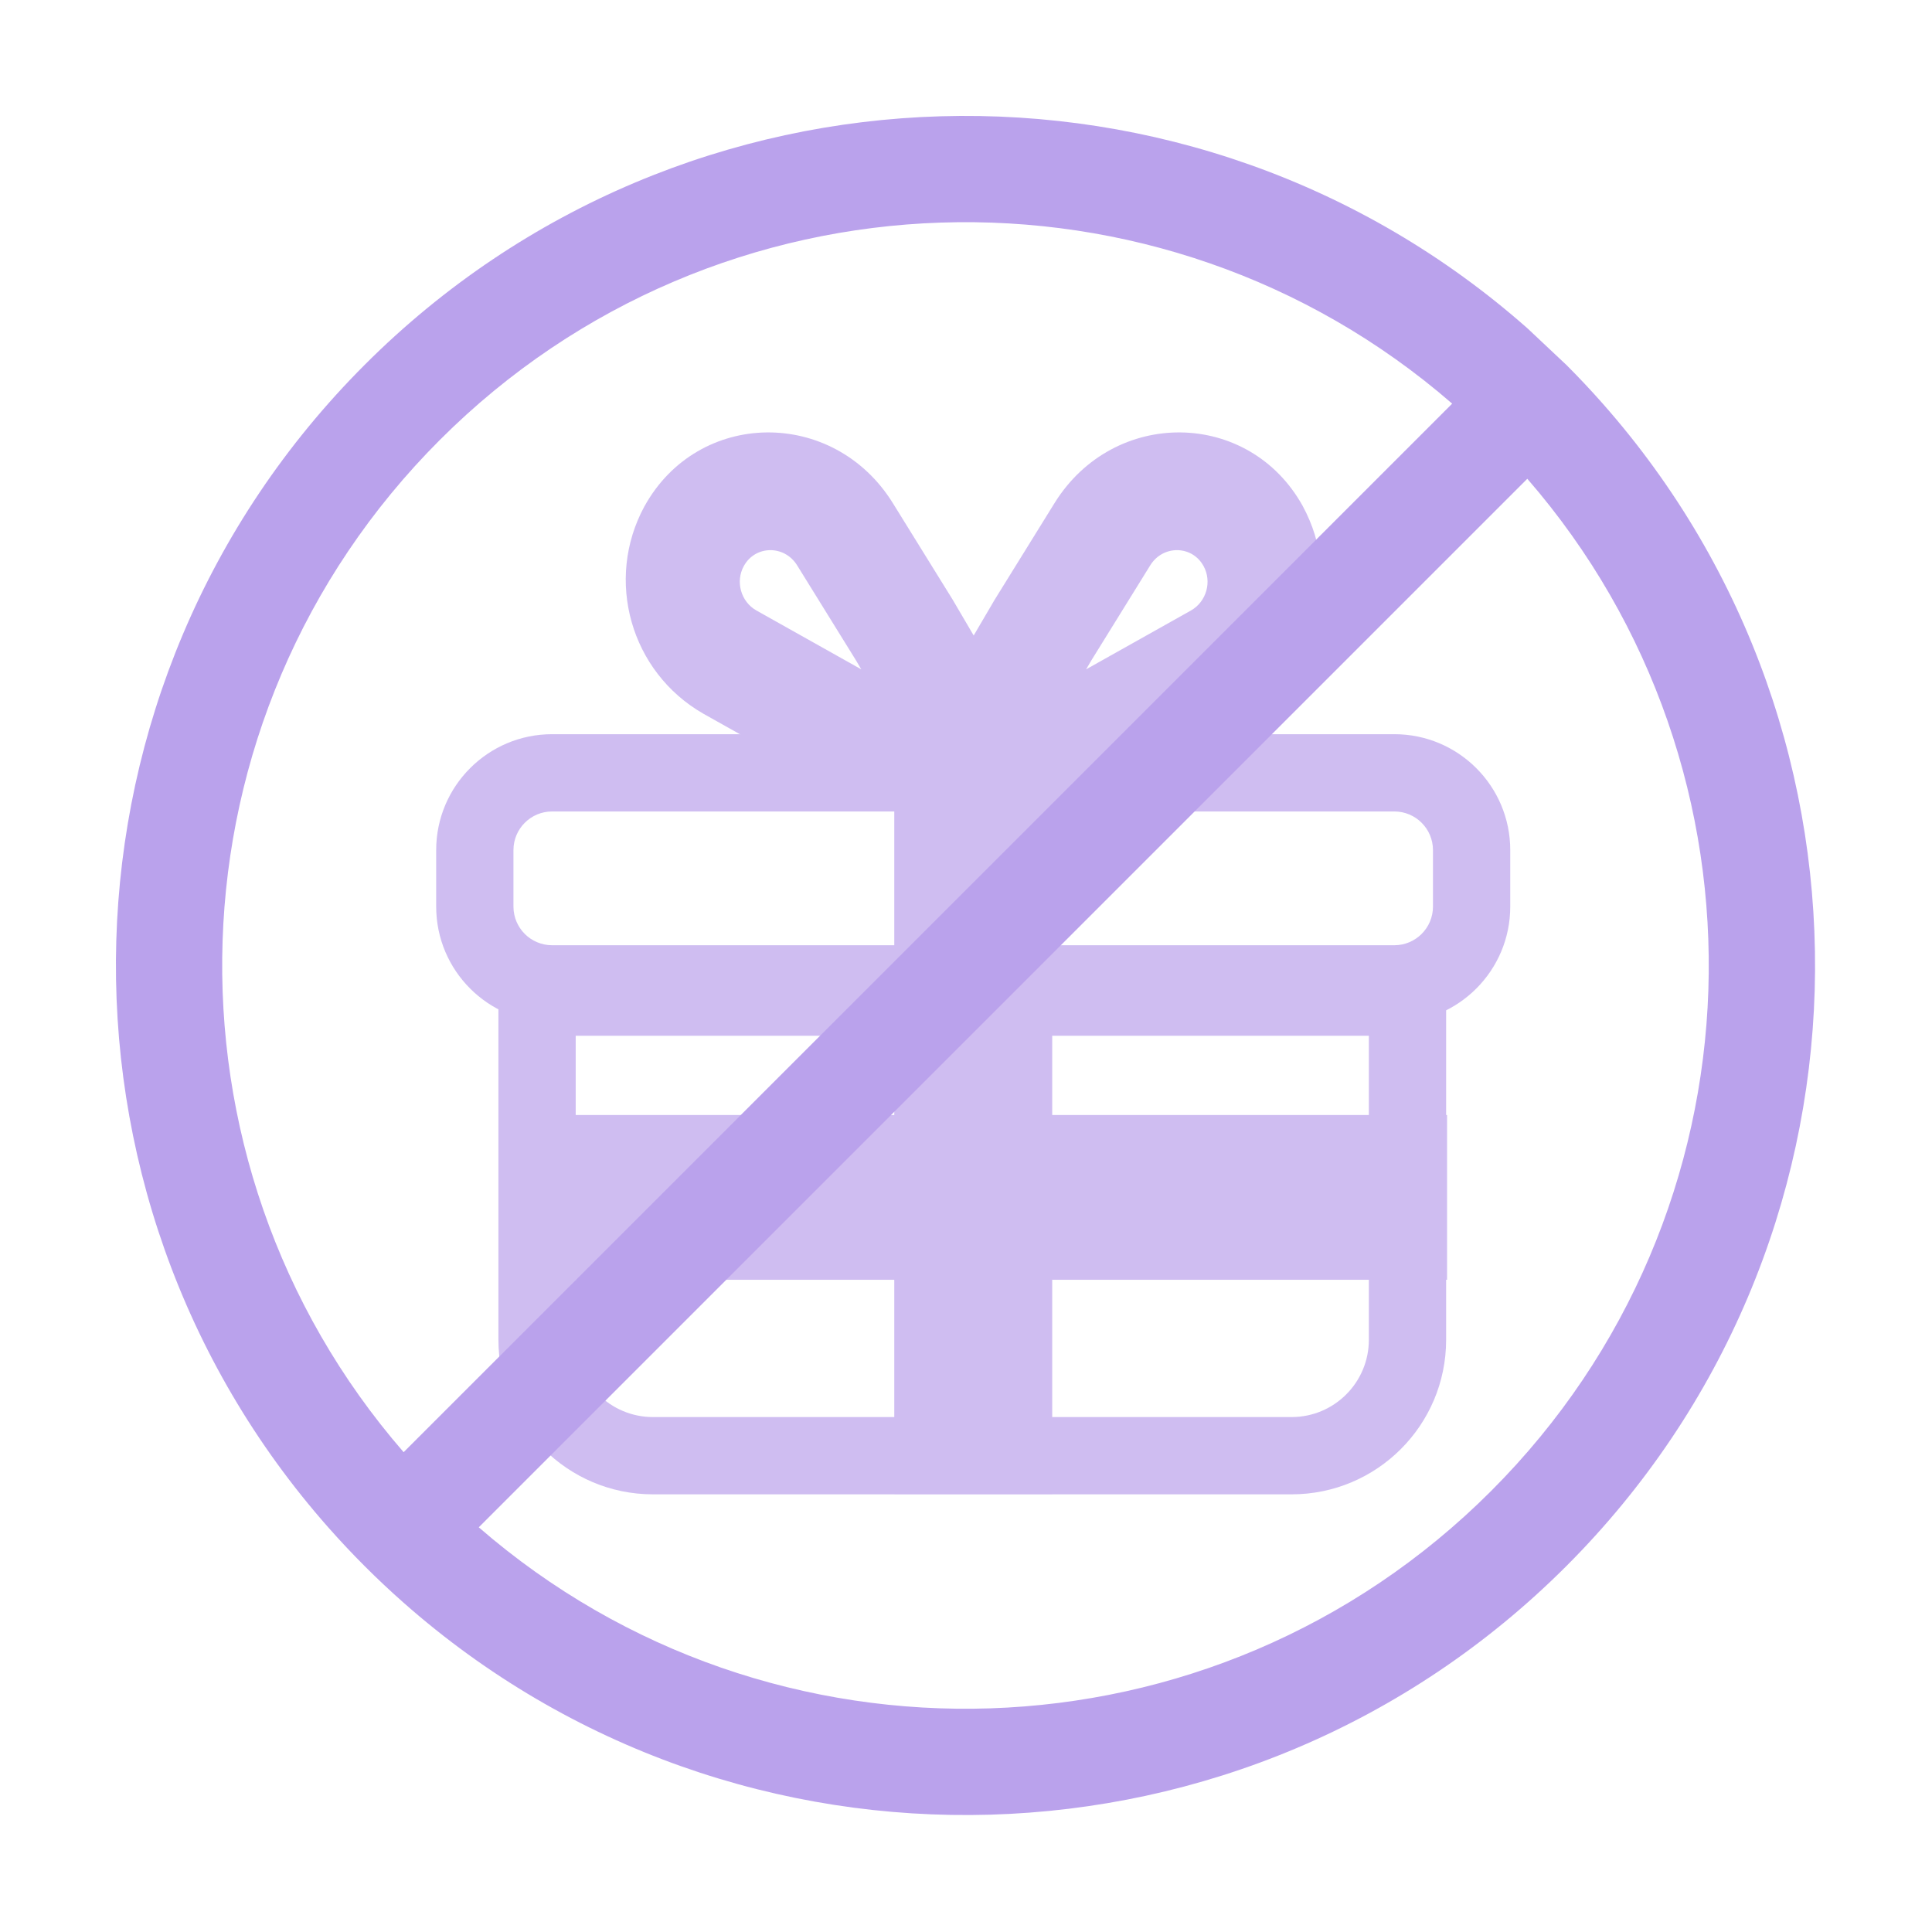
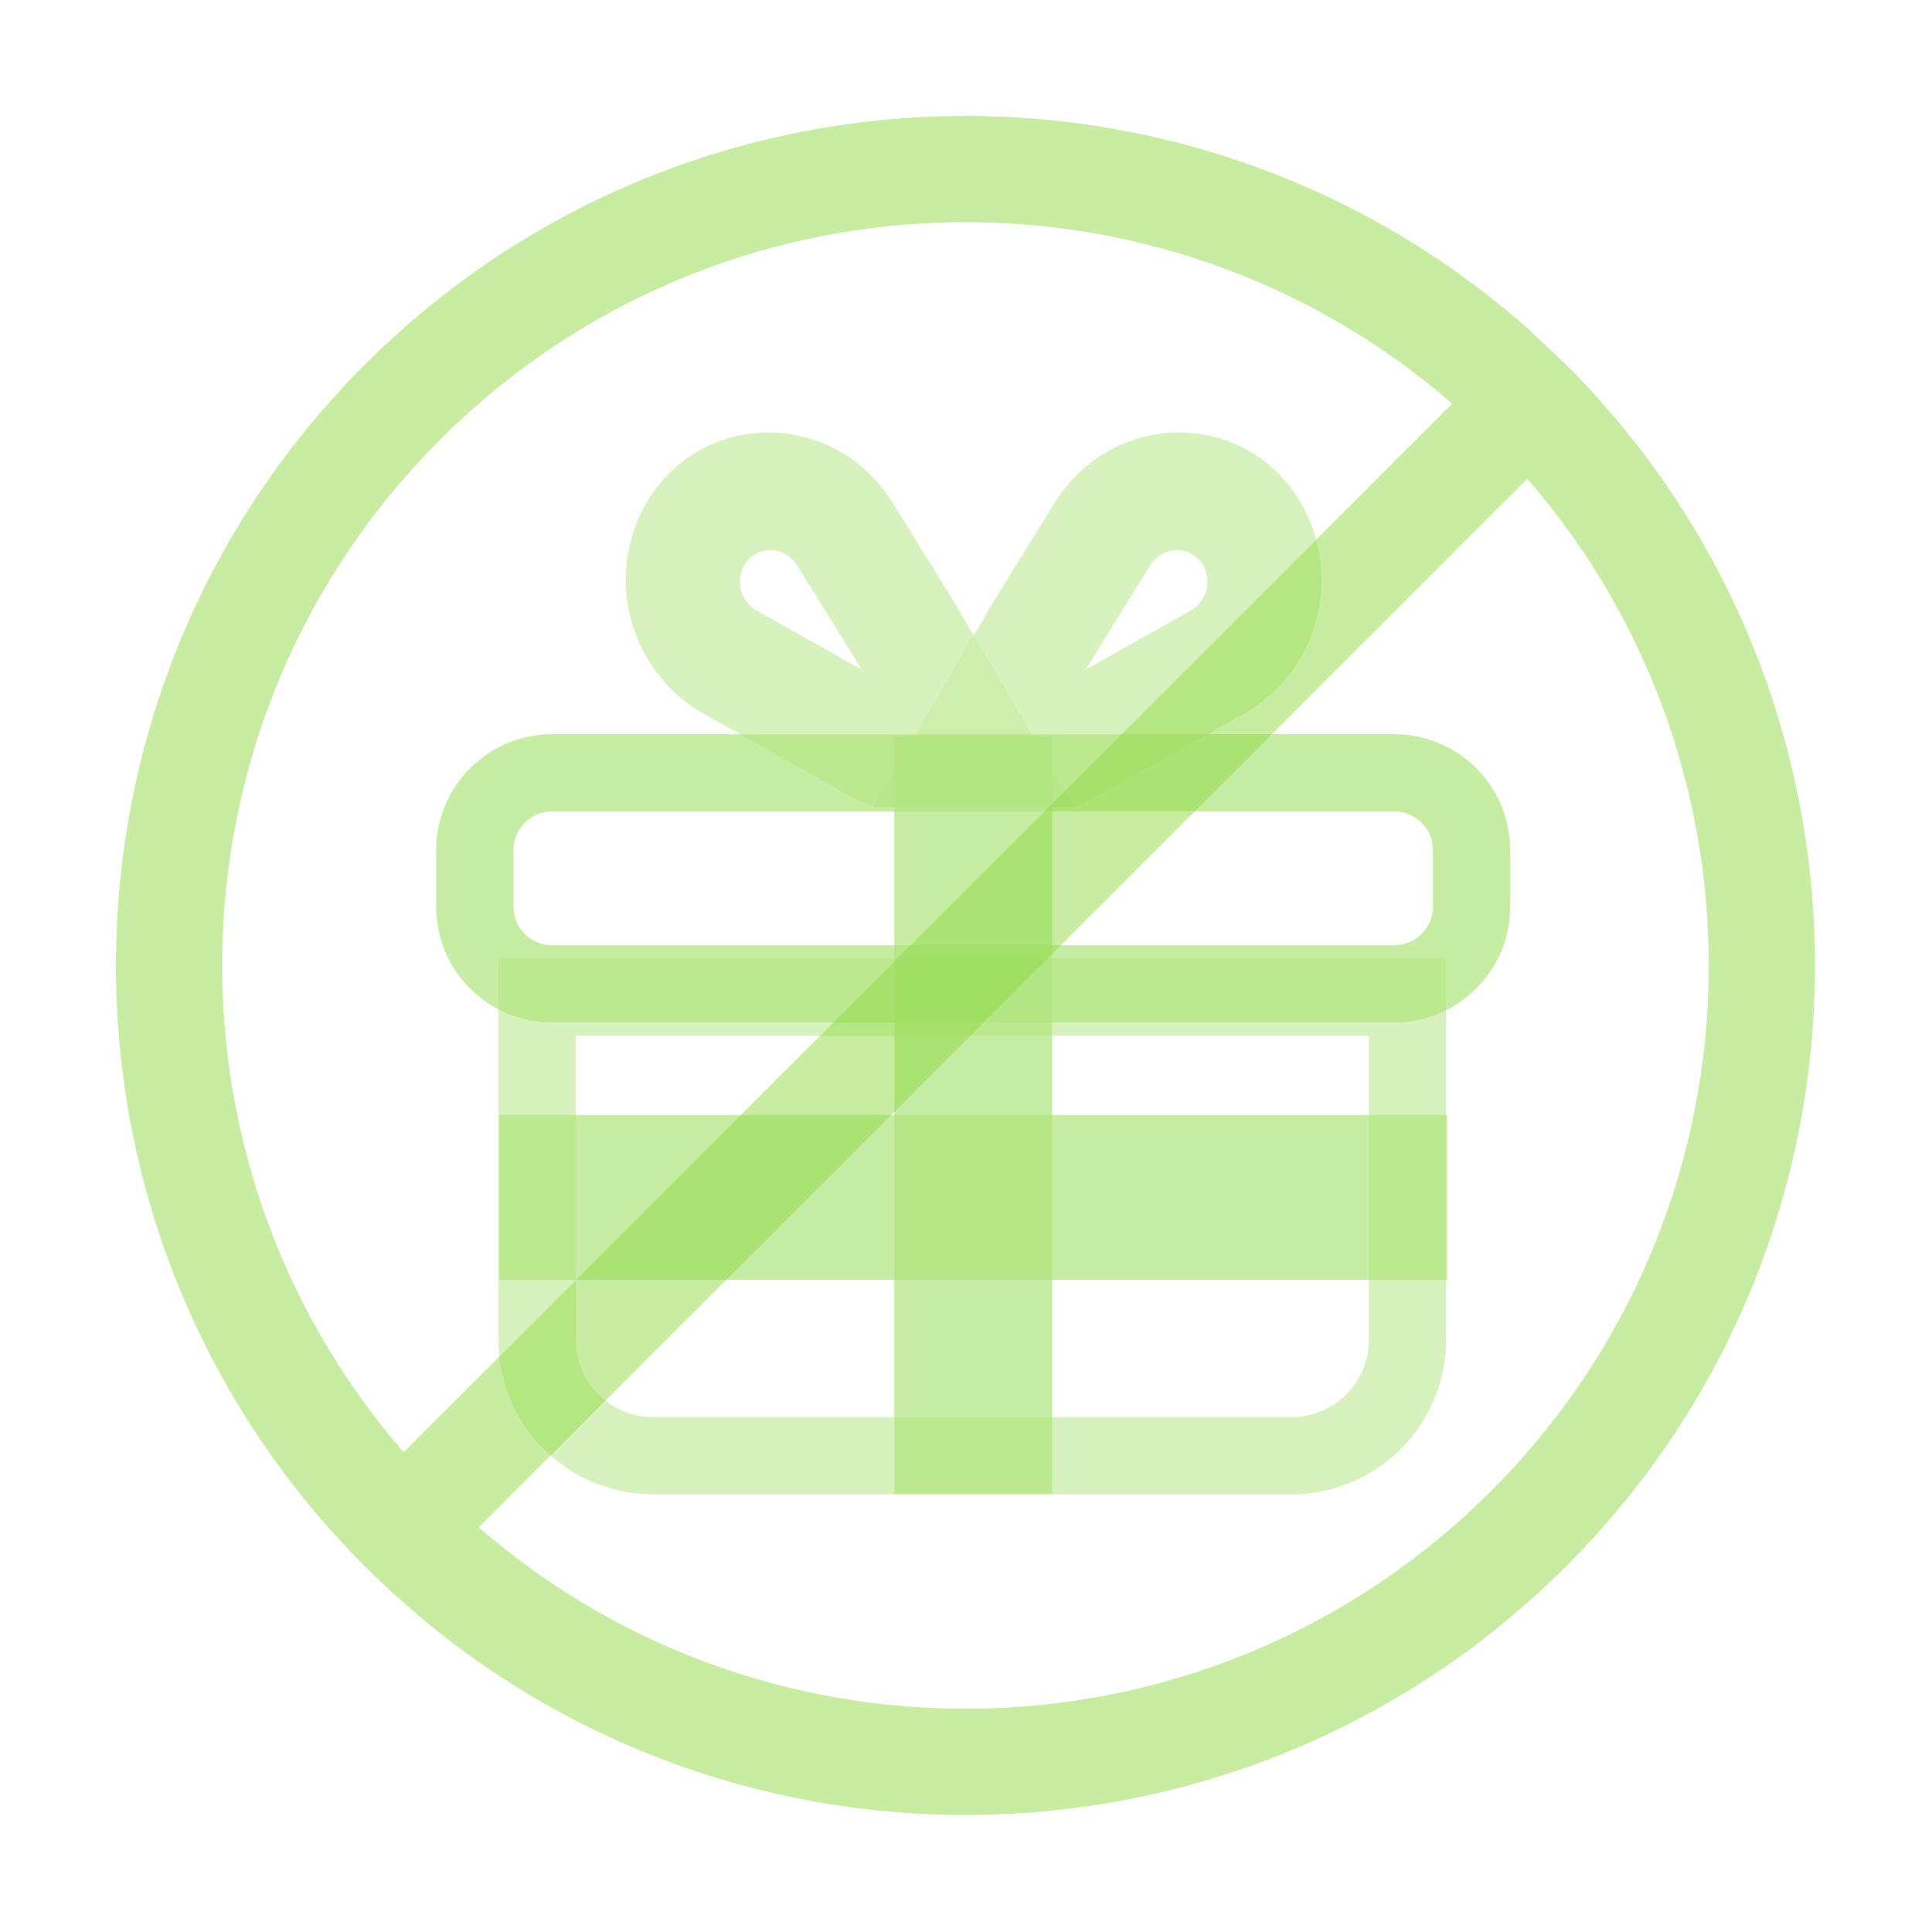
- <svg xmlns="http://www.w3.org/2000/svg" width="64" height="64" fill="none" opacity=".5">
-   <g opacity=".7">
-     <g fill="#7645d9" fill-rule="evenodd">
-       <path d="M26.406 18.728c-.421-.68-1.384-.669-1.765.021-.287.518-.097 1.186.418 1.475l3.471 1.948-.168-.286-1.956-3.158zm-5.055-1.96c1.779-3.215 6.264-3.268 8.228-.098l1.982 3.199 4.03 6.873h-6.262c-.331 0-.659-.086-.952-.251L23.3 23.643a5.11 5.11 0 0 1-1.95-6.875z" />
-       <path d="M38.103 18.728c.421-.68 1.384-.669 1.765.021.287.518.097 1.186-.418 1.475l-3.471 1.948.168-.286 1.956-3.158zm5.055-1.96c-1.779-3.215-6.264-3.268-8.228-.098l-1.982 3.199-4.03 6.873h6.262a1.94 1.94 0 0 0 .952-.251l5.075-2.848a5.11 5.11 0 0 0 1.95-6.875zM19.071 34.311h26.274v10.071a2.56 2.56 0 0 1-2.56 2.56H21.631a2.56 2.56 0 0 1-2.56-2.56V34.311zm28.834-2.56v12.631a5.12 5.12 0 0 1-5.12 5.12H21.631a5.12 5.12 0 0 1-5.12-5.12V31.751h31.394z" />
+ <svg xmlns="http://www.w3.org/2000/svg" width="64" height="64" viewBox="0 0 64 64" fill="none">
+   <g opacity="0.7">
+     <g opacity="0.7">
+       <path opacity="0.7" fill-rule="evenodd" clip-rule="evenodd" d="M26.406 18.728C25.985 18.048 25.022 18.059 24.641 18.749C24.354 19.267 24.544 19.935 25.059 20.224L28.53 22.172L28.362 21.886L26.406 18.728ZM21.351 16.768C23.13 13.553 27.615 13.5 29.579 16.67L31.561 19.869L35.591 26.742H29.329C28.998 26.742 28.67 26.656 28.377 26.491L23.3 23.643C22.141 22.979 21.288 21.888 20.923 20.603C20.559 19.318 20.712 17.942 21.35 16.768H21.351Z" fill="#8FD945" />
+       <path opacity="0.7" fill-rule="evenodd" clip-rule="evenodd" d="M38.103 18.728C38.524 18.048 39.487 18.059 39.868 18.749C40.155 19.267 39.965 19.935 39.45 20.224L35.979 22.172L36.147 21.886L38.103 18.728ZM43.158 16.768C41.379 13.553 36.894 13.5 34.93 16.67L32.948 19.869L28.918 26.742H35.18C35.514 26.742 35.842 26.655 36.132 26.491L41.207 23.643C42.366 22.979 43.219 21.888 43.584 20.603C43.948 19.318 43.795 17.942 43.157 16.768H43.158ZM19.071 34.311H45.345V44.382C45.345 45.061 45.075 45.712 44.595 46.192C44.115 46.672 43.464 46.942 42.785 46.942H21.631C20.952 46.942 20.301 46.672 19.821 46.192C19.341 45.712 19.071 45.061 19.071 44.382V34.311ZM47.905 31.751V44.382C47.905 45.74 47.366 47.042 46.405 48.002C45.445 48.963 44.143 49.502 42.785 49.502H21.631C20.273 49.502 18.971 48.963 18.011 48.002C17.05 47.042 16.511 45.74 16.511 44.382V31.751H47.905Z" fill="#8FD945" />
    </g>
-     <path fill="#7645d9" d="M34.856 33.934h-5.232v15.555h5.232V33.934z" />
-     <path fill="#7645d9" d="M16.542 36.936v5.458h31.394v-5.458H16.542z" />
-     <path fill="#7645d9" fill-rule="evenodd" d="M18.289 26.881h27.9a1.28 1.28 0 0 1 1.28 1.28v1.871a1.28 1.28 0 0 1-1.28 1.28h-27.9a1.28 1.28 0 0 1-1.28-1.28v-1.871a1.28 1.28 0 0 1 1.28-1.28zm27.9-2.56a3.84 3.84 0 0 1 3.84 3.84v1.871a3.84 3.84 0 0 1-3.84 3.84h-27.9a3.84 3.84 0 0 1-3.84-3.84v-1.871a3.84 3.84 0 0 1 3.84-3.84h27.9z" />
-     <path fill="#7645d9" d="M34.856 24.383h-5.232v9.551h5.232v-9.551z" />
+     <path opacity="0.7" d="M34.856 33.934H29.624V49.489H34.856V33.934Z" fill="#8FD945" />
+     <path opacity="0.7" d="M16.542 36.936V42.394H47.936V36.936H16.542Z" fill="#8FD945" />
+     <path opacity="0.7" fill-rule="evenodd" clip-rule="evenodd" d="M18.289 26.881H46.189C46.529 26.881 46.854 27.016 47.094 27.256C47.334 27.496 47.469 27.822 47.469 28.161V30.032C47.469 30.372 47.334 30.697 47.094 30.937C46.854 31.177 46.529 31.312 46.189 31.312H18.289C17.95 31.312 17.624 31.177 17.384 30.937C17.144 30.697 17.009 30.372 17.009 30.032V28.161C17.009 27.822 17.144 27.496 17.384 27.256C17.624 27.016 17.95 26.881 18.289 26.881ZM46.189 24.321C47.207 24.321 48.184 24.726 48.904 25.446C49.624 26.166 50.029 27.143 50.029 28.161V30.032C50.029 30.536 49.93 31.036 49.737 31.502C49.544 31.967 49.261 32.391 48.904 32.747C48.548 33.104 48.124 33.387 47.658 33.58C47.193 33.773 46.693 33.872 46.189 33.872H18.289C17.785 33.872 17.285 33.773 16.82 33.58C16.354 33.387 15.93 33.104 15.574 32.747C15.217 32.391 14.934 31.967 14.741 31.502C14.548 31.036 14.449 30.536 14.449 30.032V28.161C14.449 27.143 14.854 26.166 15.574 25.446C16.294 24.726 17.27 24.321 18.289 24.321H46.189Z" fill="#8FD945" />
+     <path opacity="0.7" d="M34.856 24.383H29.624V33.934H34.856V24.383Z" fill="#8FD945" />
  </g>
-   <path fill="#7645d9" fill-rule="evenodd" d="M51.882 12.083L50.6 10.877C39.547 1.108 22.655 1.51 12.083 12.083S1.108 39.547 10.877 50.6a28.63 28.63 0 0 0 1.206 1.283c.418.418.846.82 1.283 1.206 11.053 9.768 27.944 9.366 38.517-1.206s10.975-27.464 1.206-38.517c-.386-.437-.788-.865-1.206-1.283zm-3.777 1.288c-9.673-8.397-24.336-7.996-33.533 1.201s-9.598 23.86-1.201 33.533l34.734-34.734zM15.86 50.594L50.594 15.86c8.397 9.673 7.997 24.336-1.201 33.533s-23.86 9.598-33.533 1.201z" />
+   <path opacity="0.5" fill-rule="evenodd" clip-rule="evenodd" d="M51.882 12.083L50.6 10.877C39.547 1.108 22.655 1.51 12.083 12.083C1.511 22.656 1.108 39.547 10.877 50.6C11.266 51.04 11.668 51.468 12.083 51.883C12.501 52.301 12.929 52.703 13.366 53.089C24.419 62.857 41.31 62.455 51.883 51.883C62.456 41.311 62.858 24.419 53.089 13.366C52.703 12.929 52.301 12.501 51.883 12.083H51.882ZM48.105 13.371C38.432 4.974 23.769 5.375 14.572 14.572C5.375 23.769 4.974 38.432 13.371 48.105L48.105 13.371ZM15.86 50.594L50.594 15.86C58.991 25.533 58.591 40.196 49.393 49.393C40.195 58.59 25.533 58.991 15.86 50.594Z" fill="#8FD945" />
</svg>
